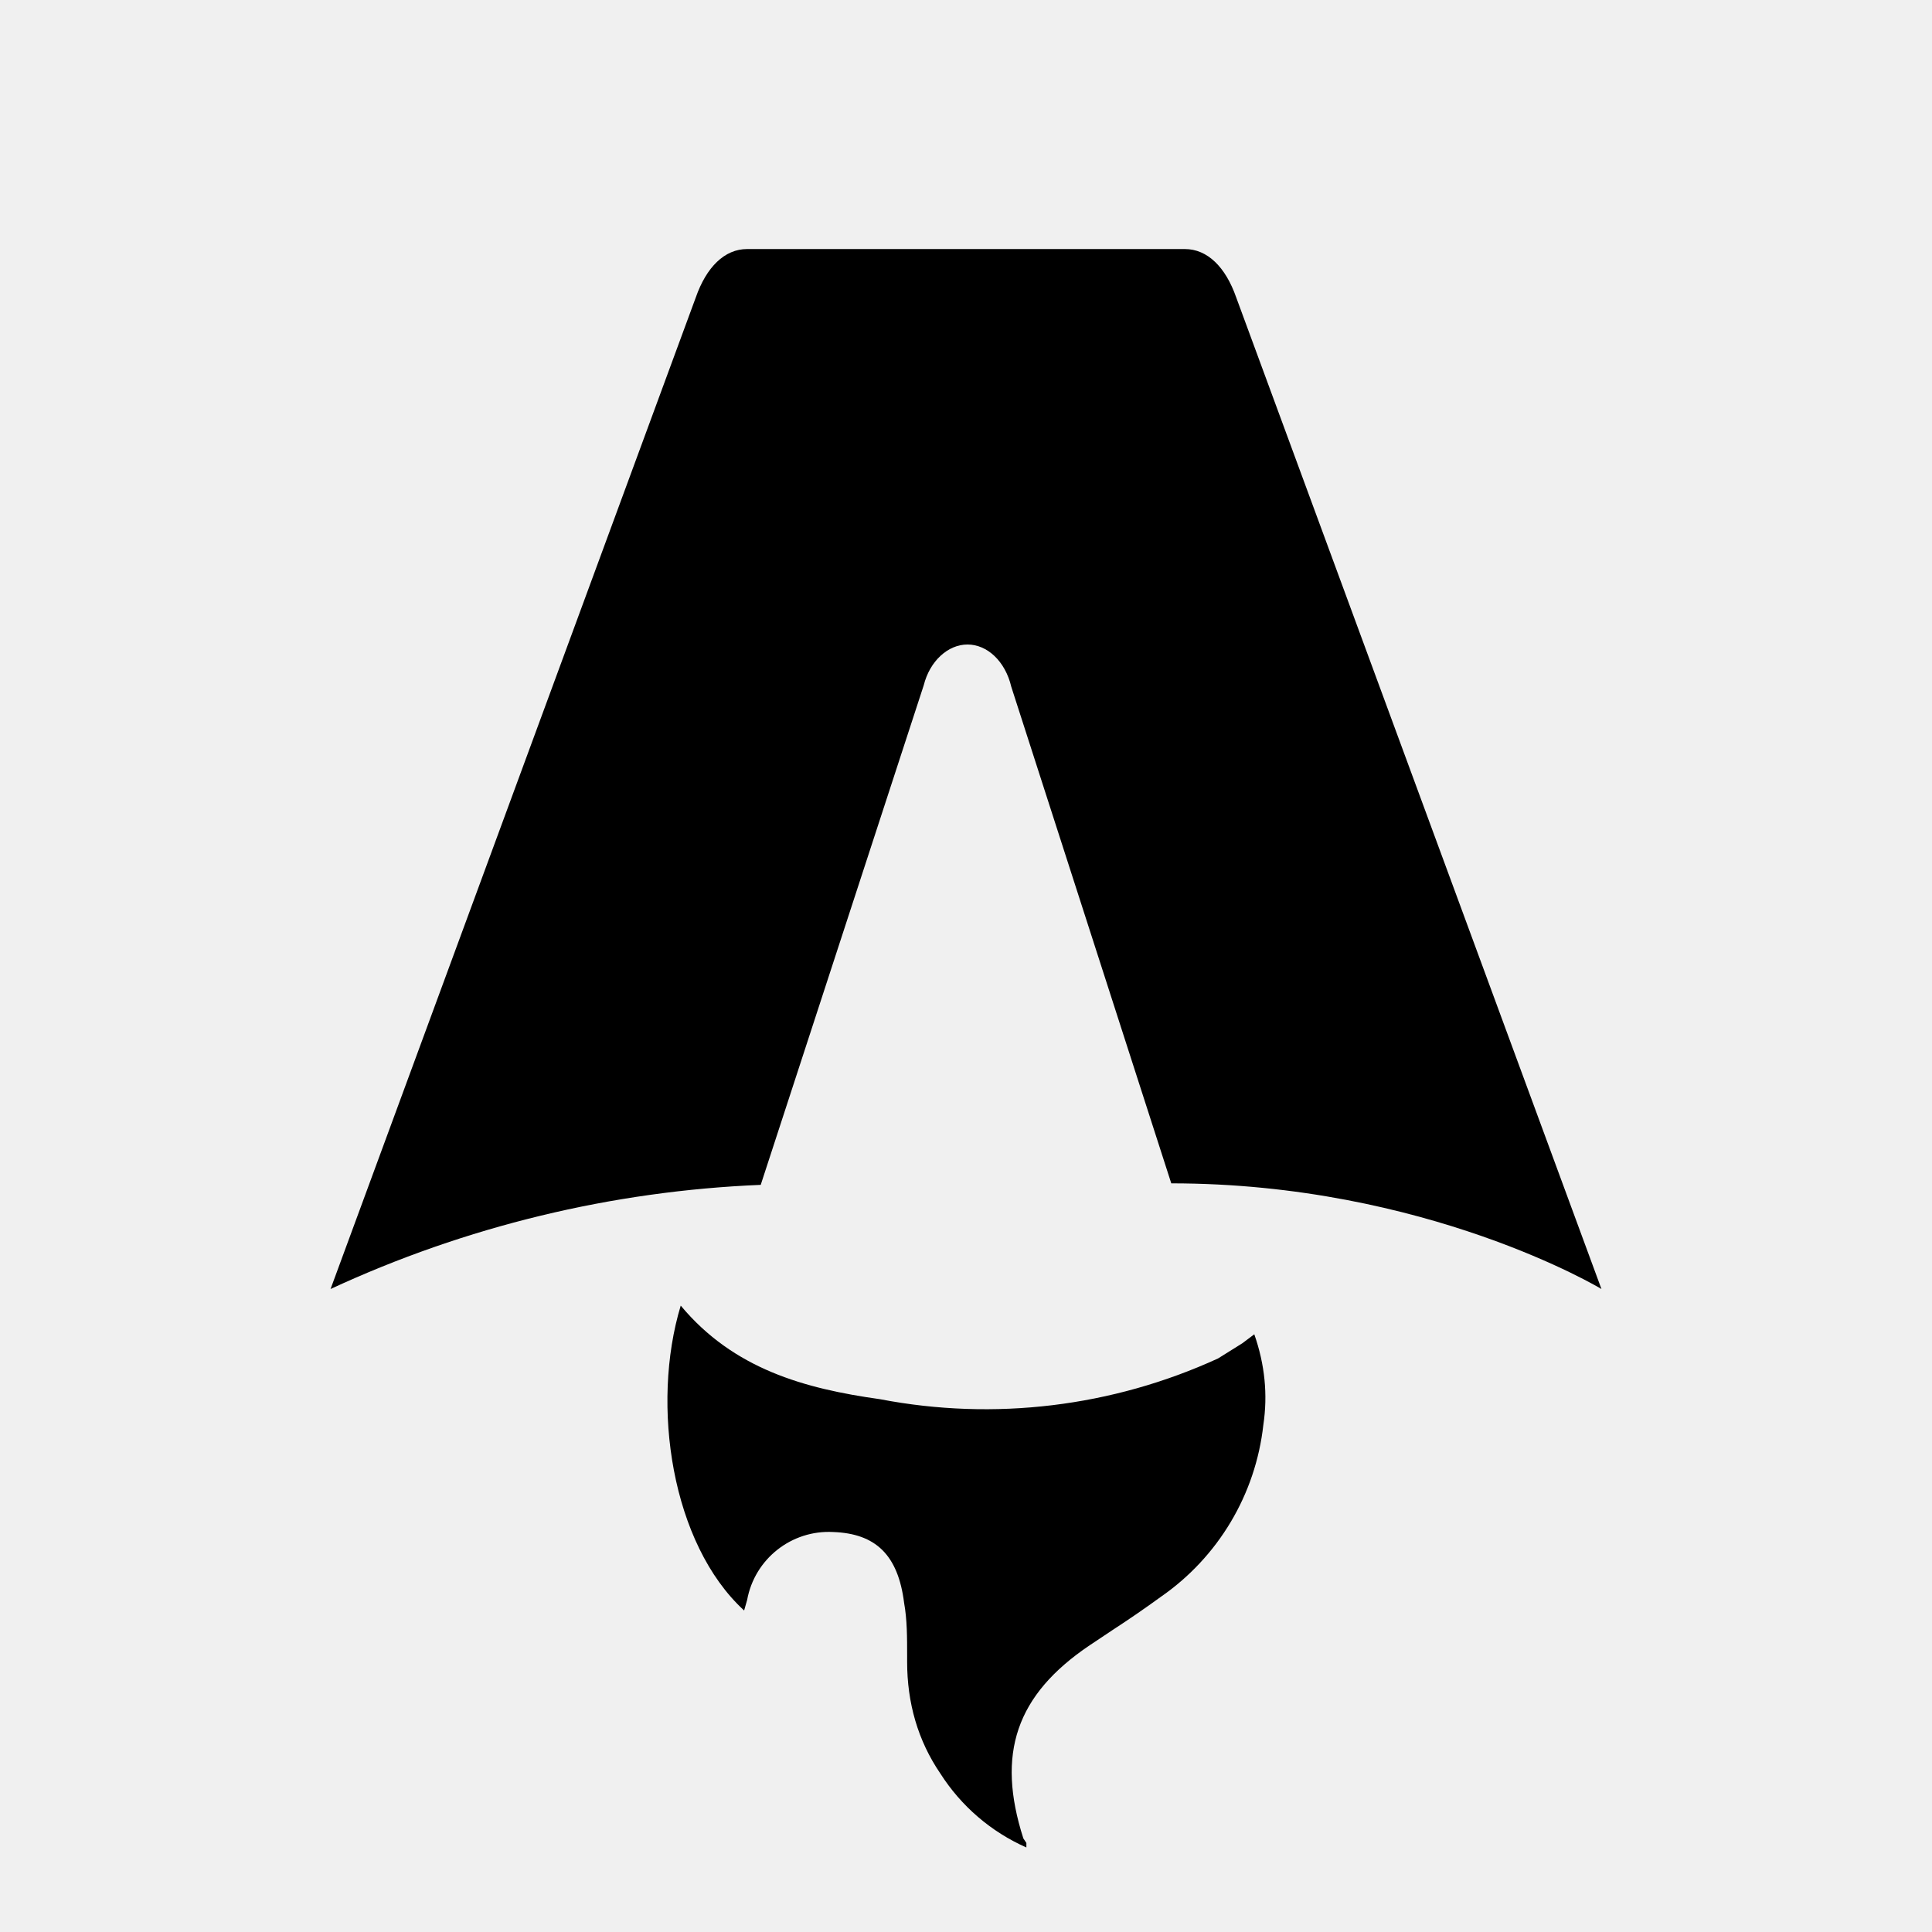
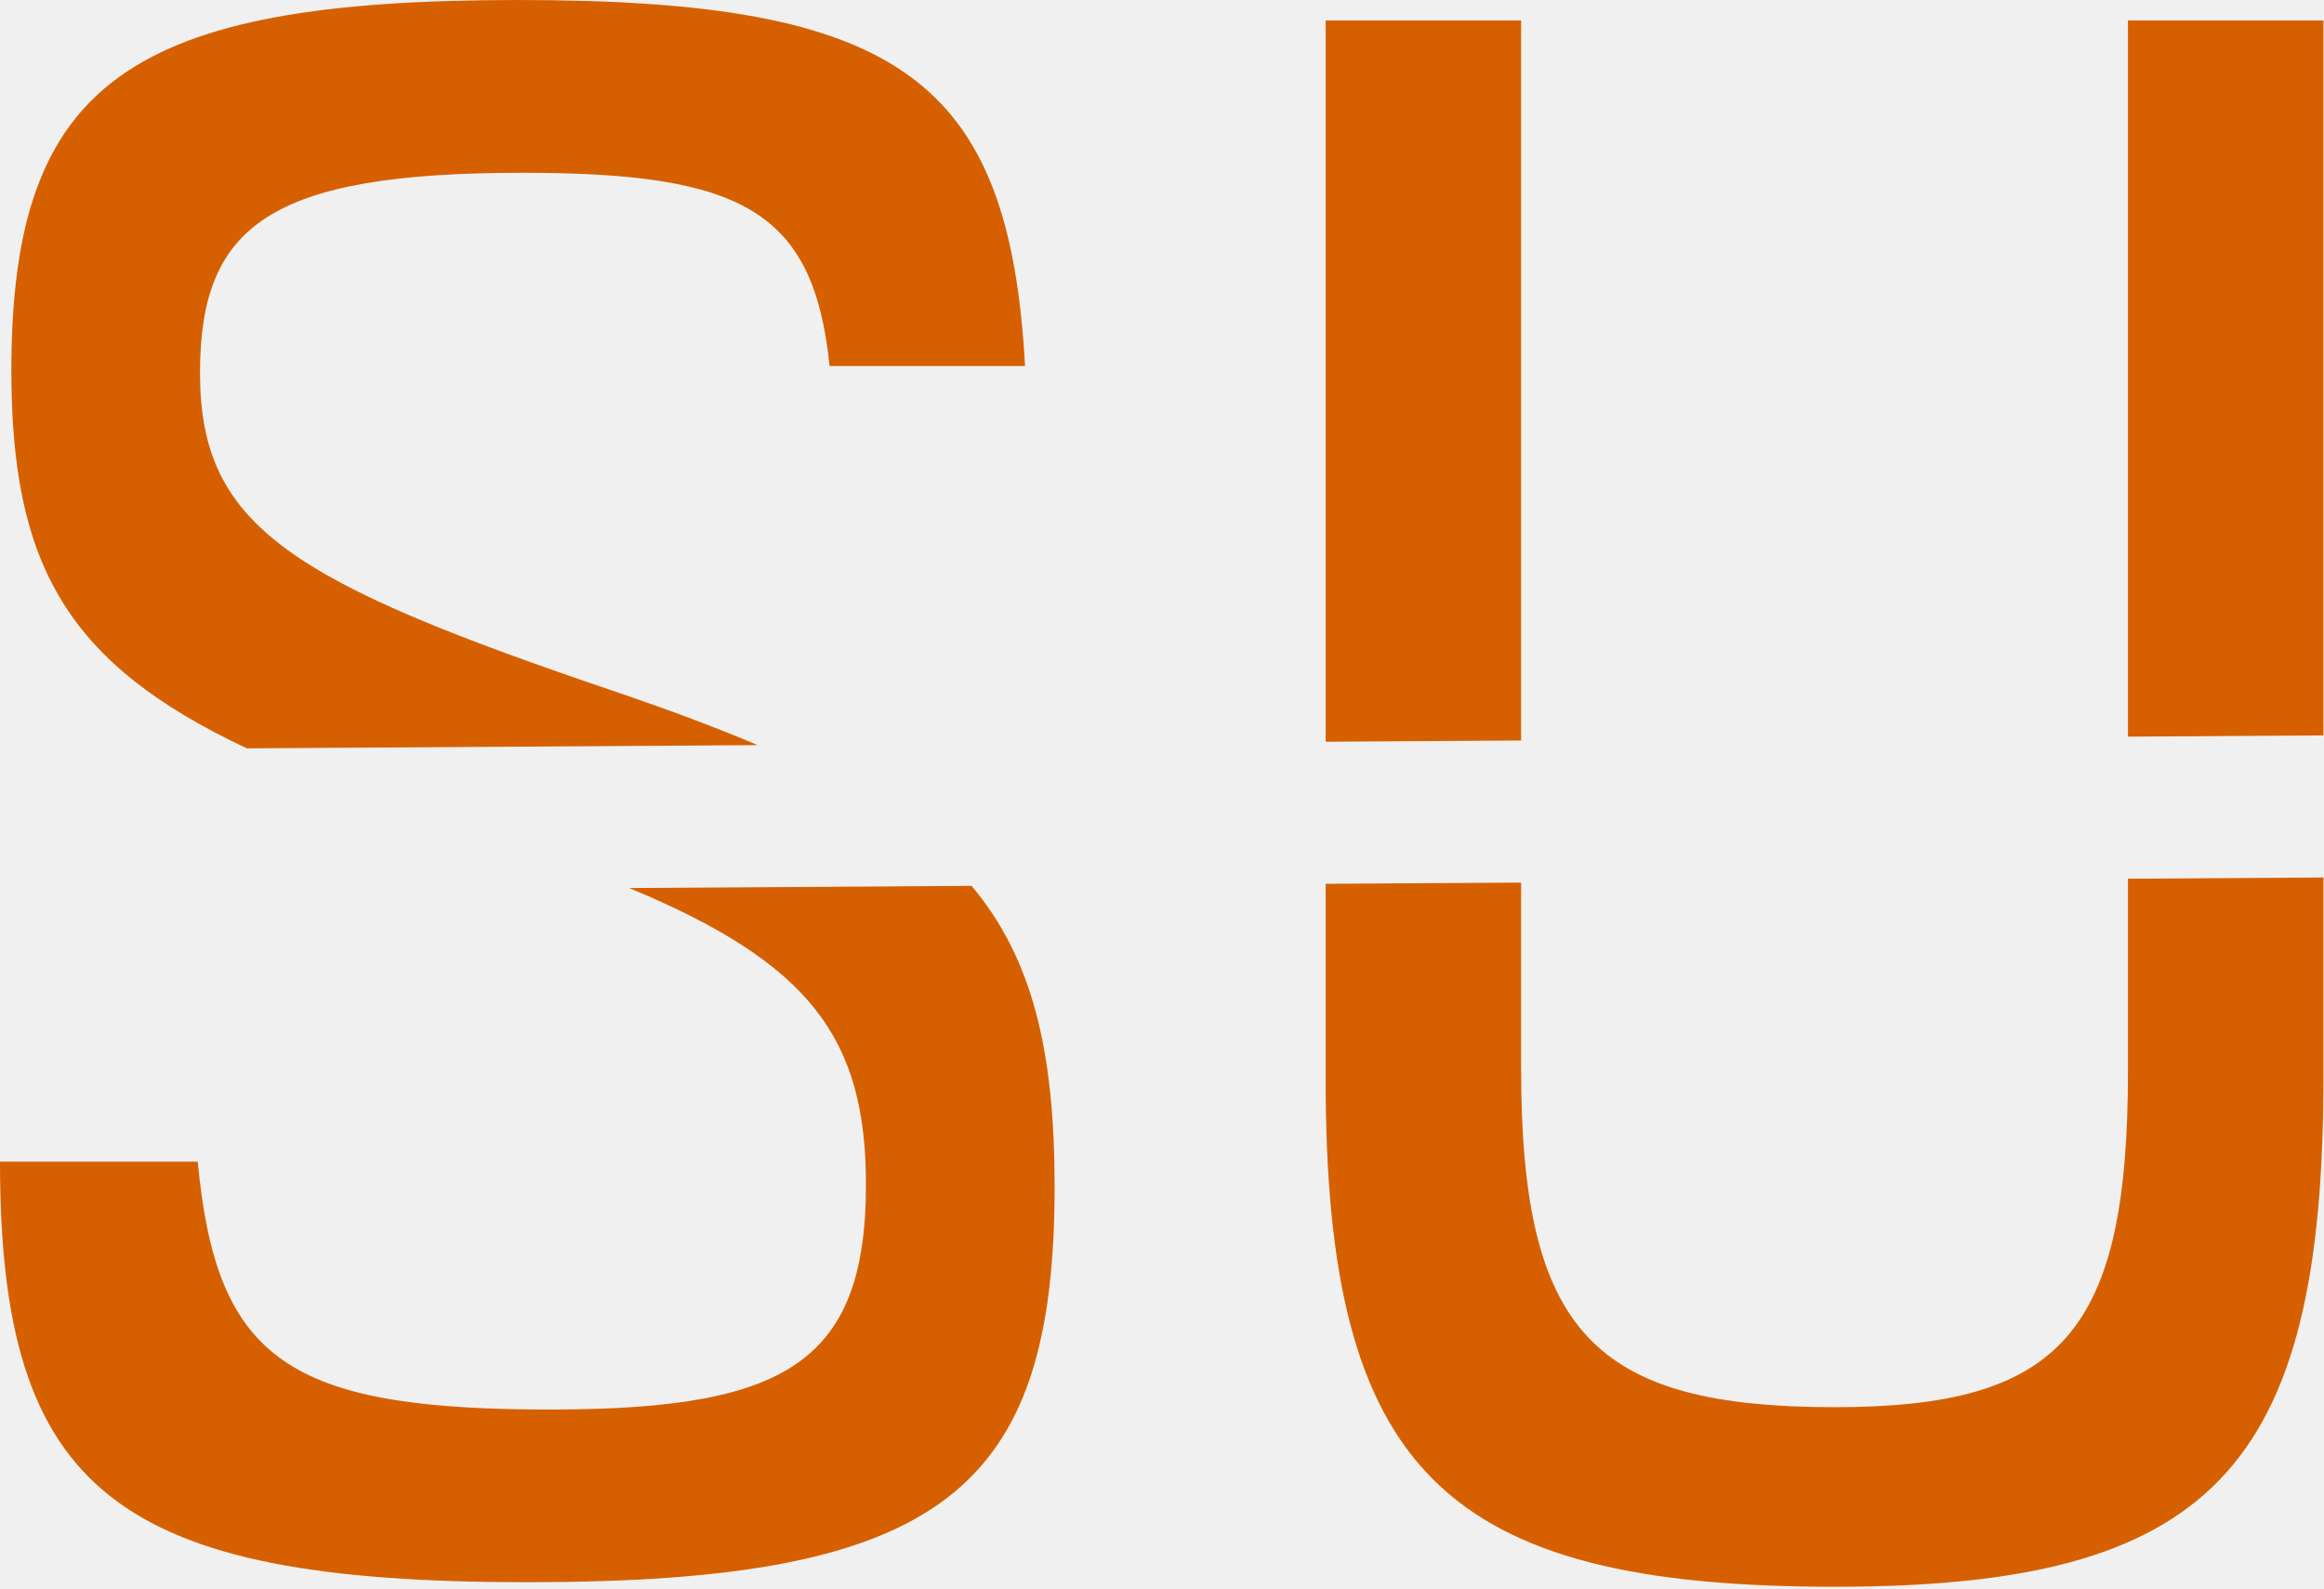
- <svg xmlns="http://www.w3.org/2000/svg" fill="none" viewBox="0 0 128 128">
-   <path d="M50.4 78.5a75.1 75.1 0 0 0-28.5 6.9l24.2-65.7c.7-2 1.9-3.2 3.4-3.2h29c1.5 0 2.7 1.2 3.4 3.2l24.2 65.7s-11.6-7-28.5-7L67 45.5c-.4-1.7-1.6-2.8-2.9-2.8-1.3 0-2.5 1.1-2.9 2.7L50.4 78.5Zm-1.1 28.2Zm-4.2-20.2c-2 6.6-.6 15.8 4.2 20.2a17.5 17.5 0 0 1 .2-.7 5.5 5.5 0 0 1 5.7-4.5c2.8.1 4.3 1.5 4.7 4.7.2 1.1.2 2.3.2 3.5v.4c0 2.7.7 5.2 2.2 7.4a13 13 0 0 0 5.7 4.9v-.3l-.2-.3c-1.8-5.6-.5-9.5 4.4-12.8l1.5-1a73 73 0 0 0 3.2-2.2 16 16 0 0 0 6.8-11.4c.3-2 .1-4-.6-6l-.8.6-1.6 1a37 37 0 0 1-22.4 2.7c-5-.7-9.7-2-13.2-6.2Z" />
-   <style>
-         path { fill: #000; }
-         @media (prefers-color-scheme: dark) {
-             path { fill: #FFF; }
-         }
-     </style>
+ <svg xmlns="http://www.w3.org/2000/svg" width="818" height="559" viewBox="0 0 818 559" fill="none">
+   <path fill-rule="evenodd" clip-rule="evenodd" d="M466.6 380C466.6 517.6 508.2 558.4 645.8 558.4C777.8 558.4 817.8 517.6 817.8 379.2V308.796L749 309.232V376.8C749 468.8 725.8 495.2 645.8 495.2C561 495.2 535.4 468.8 535.4 376V310.589L466.6 311.025V380ZM466.6 261.024V7.2H535.4V260.588L466.6 261.024ZM749 259.231L817.8 258.795V7.2H749V259.231Z" fill="#D66000" />
+   <path fill-rule="evenodd" clip-rule="evenodd" d="M0 408.8C0 524.8 40.8 556.8 185.6 556.8C331.2 556.8 371.2 524.8 371.2 417.6C371.2 369.795 363.397 337.224 341.971 311.741L221.461 312.506C285.042 338.898 304.8 365.253 304.8 416.8C304.8 481.6 274.4 496.8 187.2 496C100 495.2 76 476.8 69.6 408.8H0ZM86.921 263.359C23.576 233.624 4 198.791 4 130.4C4 28.8 45.6 0 182.4 0C316.8 0 355.2 28 360.8 128.8H292C286.4 74.4 261.6 60.8 184 60.8C95.2 60.8 70.4 79.2 70.4 131.2C70.4 185.6 102.4 204.8 218.4 244C236.377 250.153 252.406 256.142 266.668 262.218L86.921 263.359Z" fill="#D66000" />
</svg>
